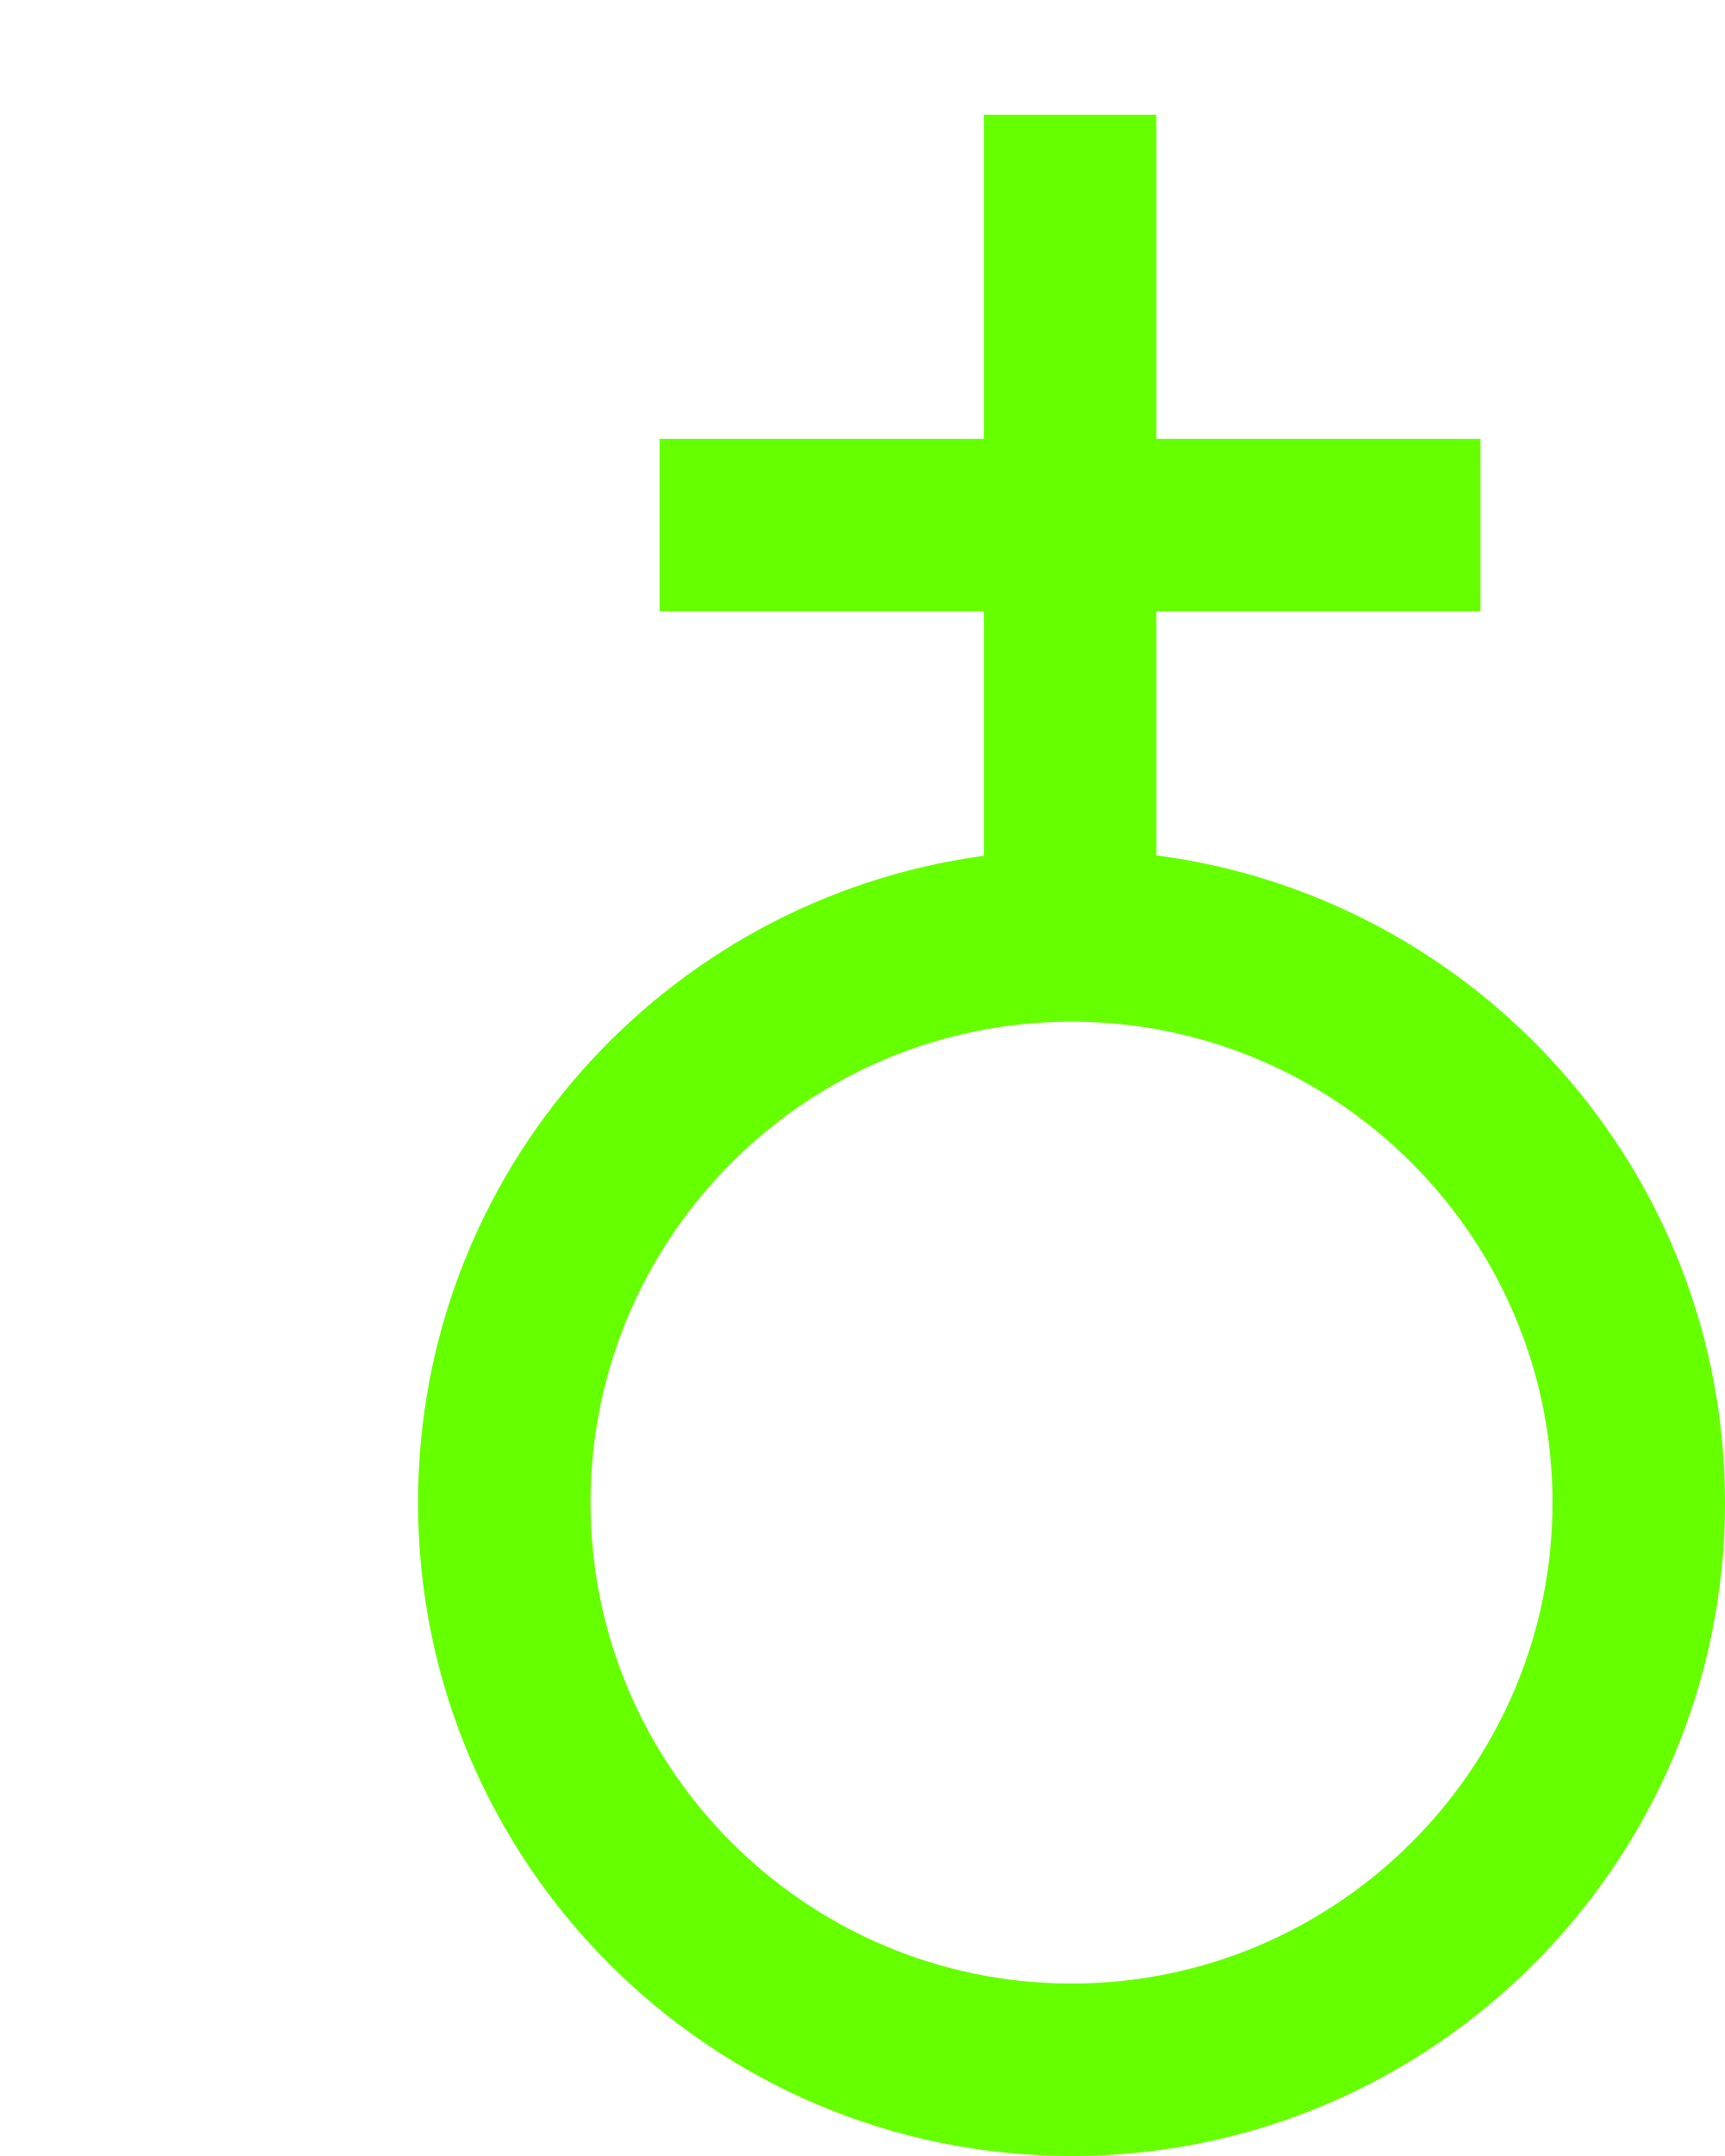
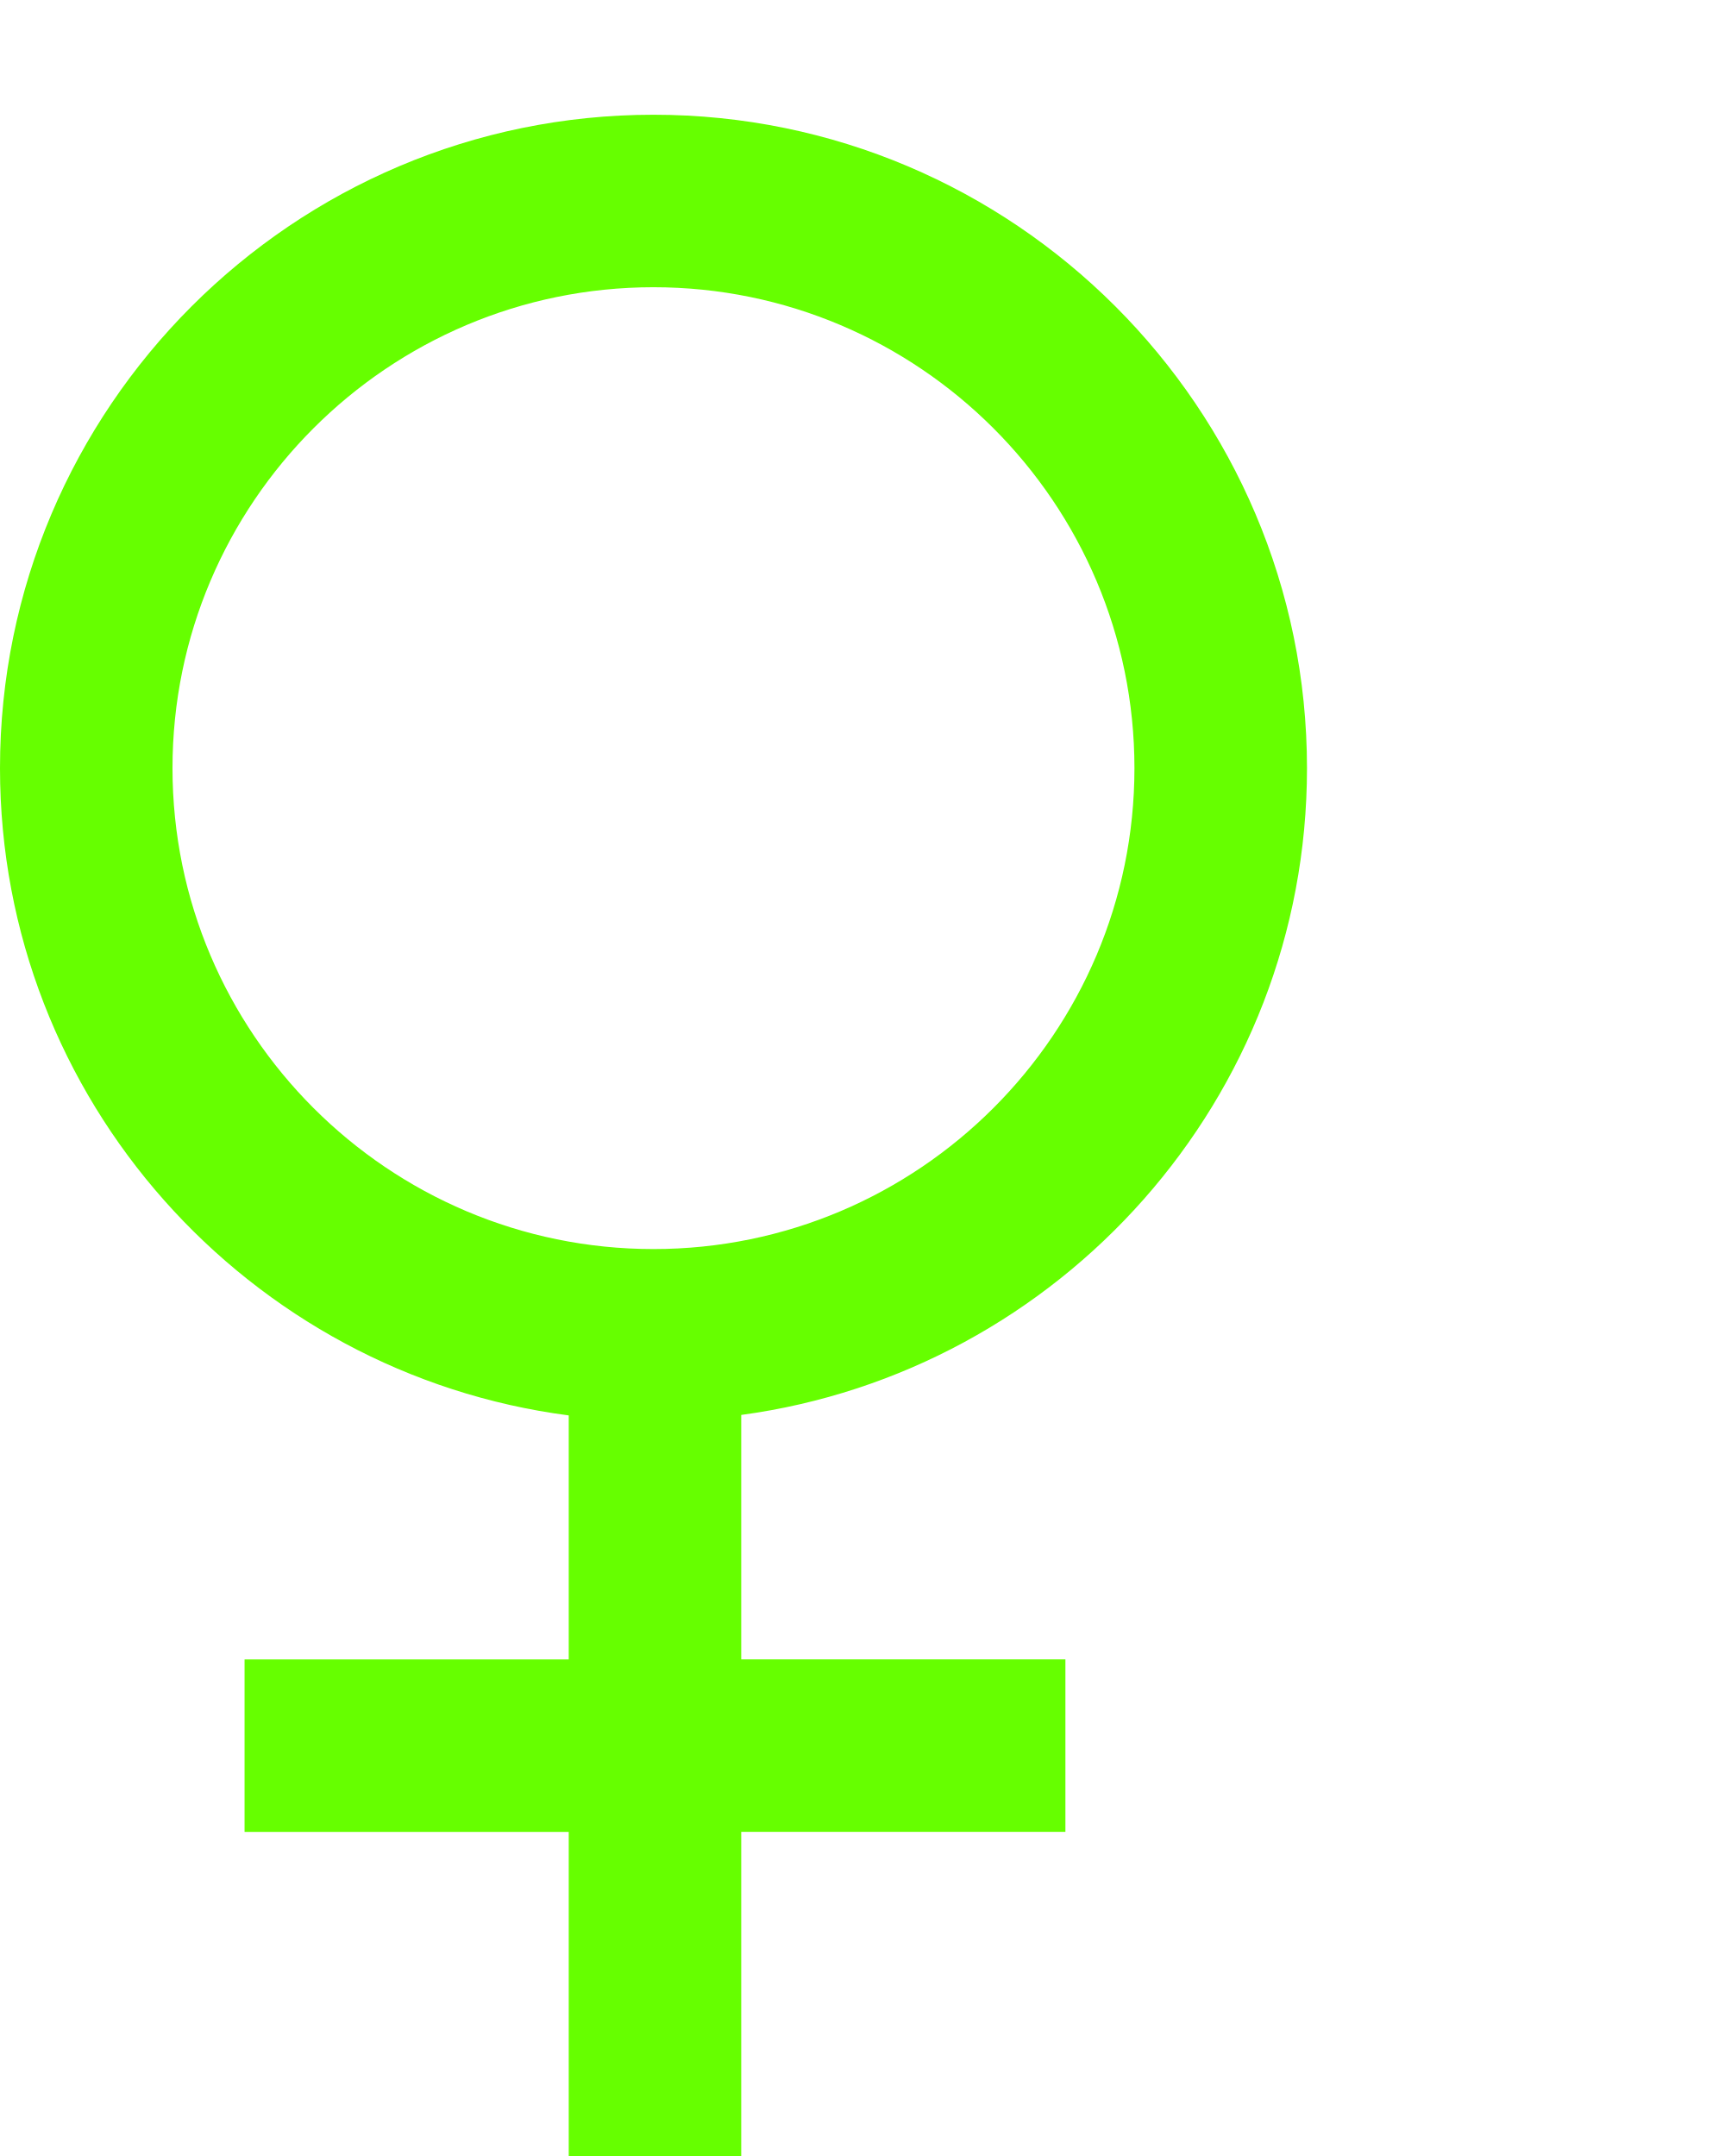
<svg xmlns="http://www.w3.org/2000/svg" version="1.1" id="Layer_1" x="0px" y="0px" width="40px" height="50px" viewBox="0 0 40 50" enable-background="new 0 0 40 50" xml:space="preserve">
-   <path fill="#66FF00" d="M26.812,19.836v-5.659h7.517v-4h-7.517V2.661h-4v7.517h-7.517v4h7.517v5.669  c-7.395,0.999-13.119,7.336-13.119,15C9.694,43.202,16.491,50,24.847,50S40,43.202,40,34.847C40,27.159,34.24,20.805,26.812,19.836z   M24.847,46c-6.15,0-11.153-5.003-11.153-11.153c0-6.149,5.003-11.153,11.153-11.153c6.15,0,11.153,5.003,11.153,11.153  C36,40.997,30.997,46,24.847,46z" />
+   <path fill="#66FF00" d="M13.188,32.825v5.659H5.671v4h7.517V50h4v-7.517h7.517v-4h-7.517v-5.669c7.395-0.999,13.119-7.336,13.119-15  C30.306,9.459,23.509,2.661,15.153,2.661S0,9.459,0,17.814C0,25.502,5.76,31.856,13.188,32.825z M15.153,6.661  c6.15,0,11.153,5.003,11.153,11.153c0,6.149-5.003,11.153-11.153,11.153S4,23.964,4,17.814S9.003,6.661,15.153,6.661z" />
</svg>
